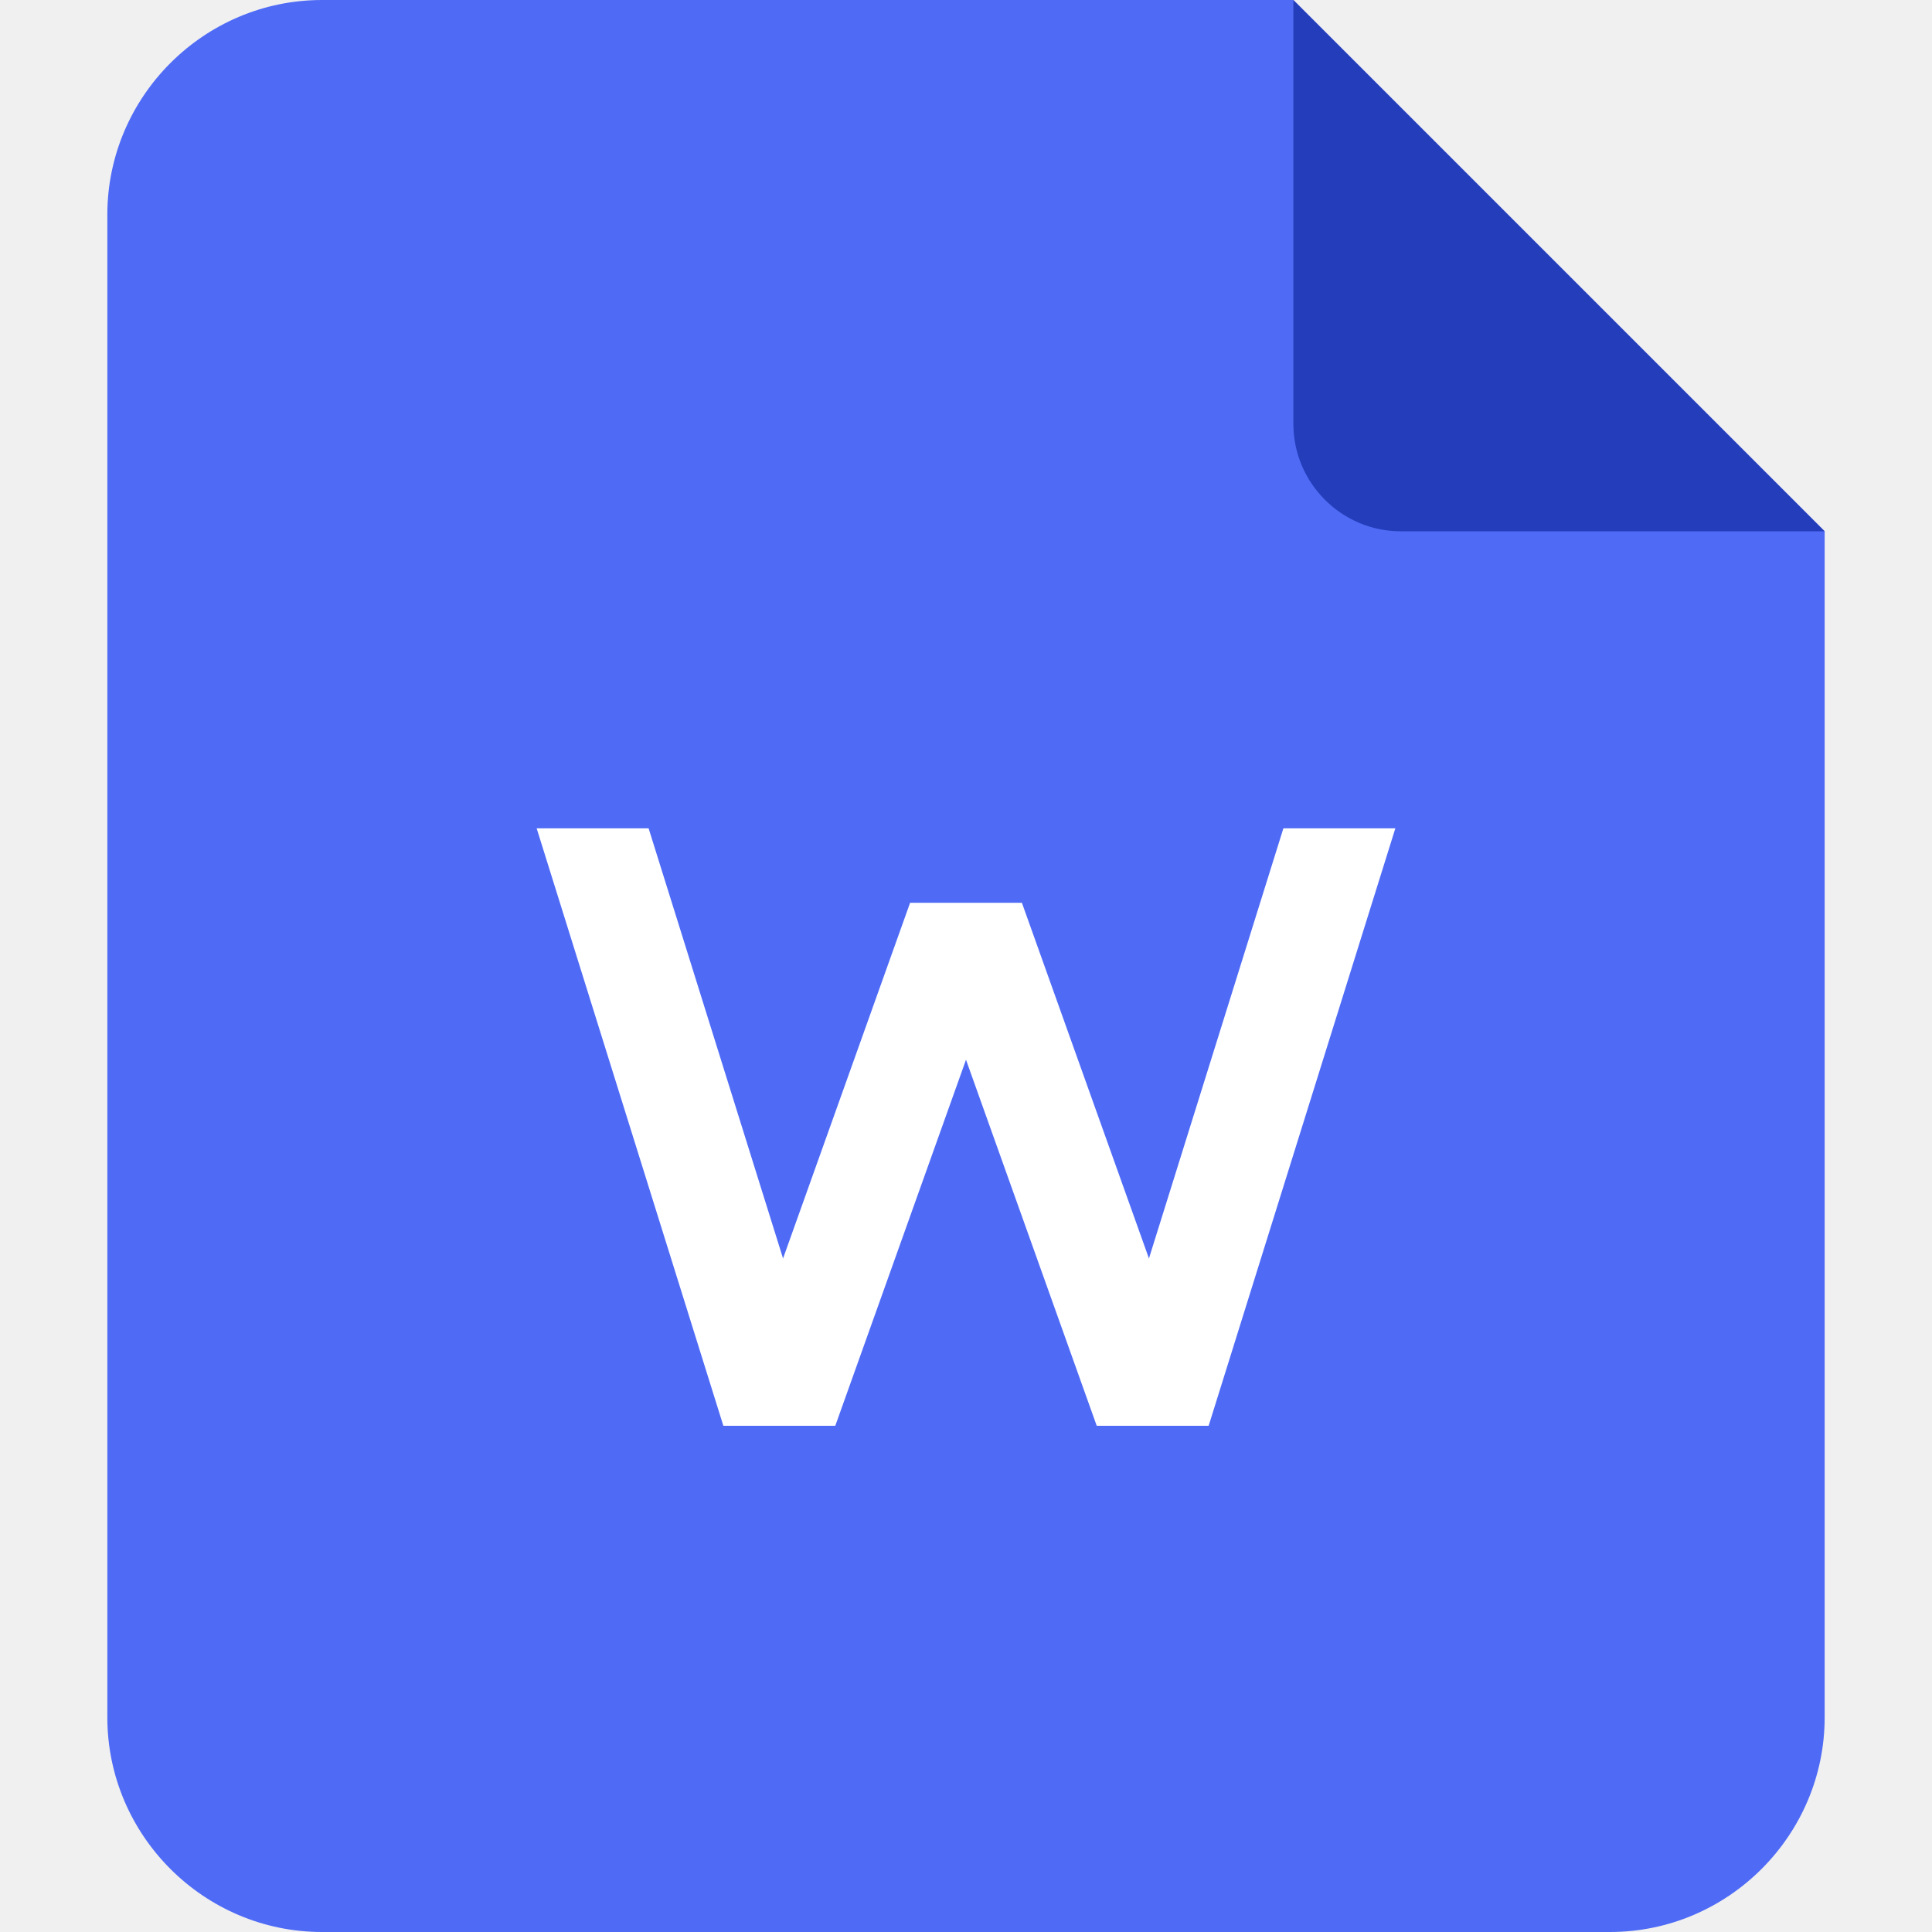
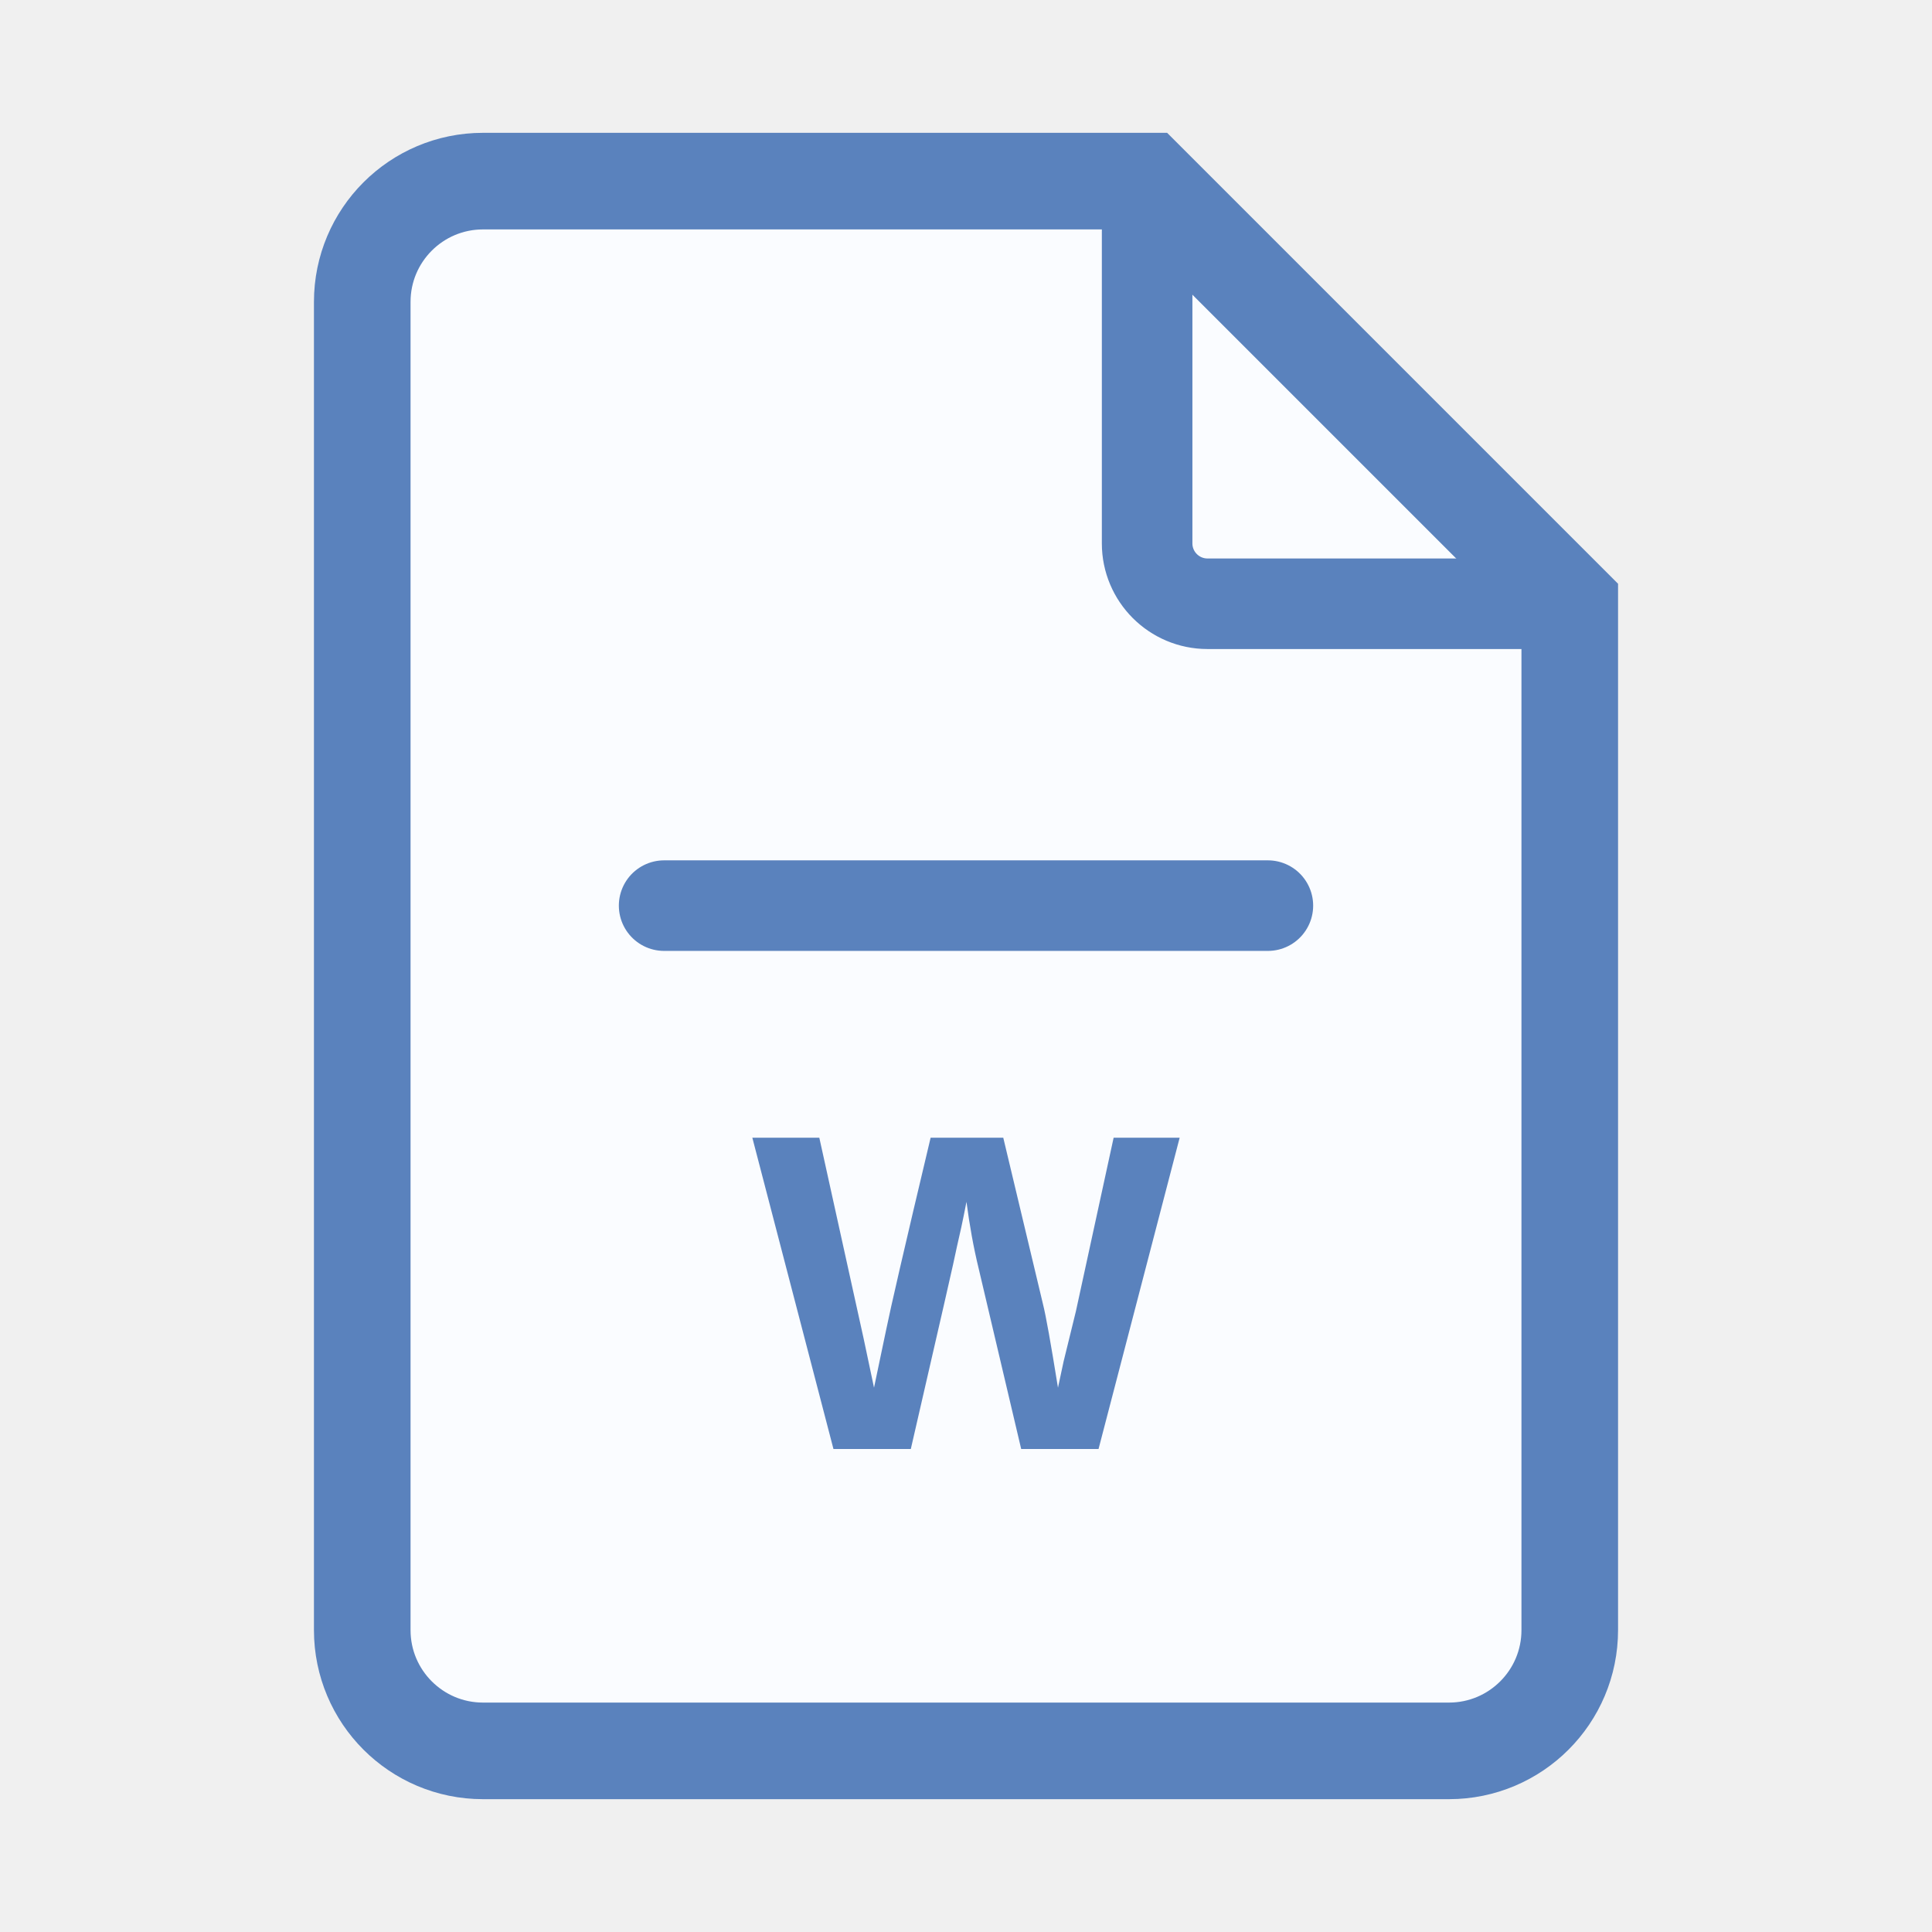
- <svg xmlns="http://www.w3.org/2000/svg" t="1780592104510" class="icon" viewBox="0 0 1024 1024" version="1.1" p-id="2083" width="200" height="200">
-   <path d="M967.111 281.6V910.222c0 62.578-51.2 113.778-113.778 113.778H170.667c-62.578 0-113.778-51.2-113.778-113.778V113.778c0-62.578 51.2-113.778 113.778-113.778h514.844L967.111 281.6z" fill="#4F6BF6" p-id="2084" />
-   <path d="M581.262 755.627h59.364L739.556 439.04h-59.335z" fill="#FFFFFF" p-id="2085" />
-   <path d="M685.511 224.711V0L967.111 281.6H742.4c-31.289 0-56.889-25.6-56.889-56.889" fill="#243EBB" p-id="2086" />
-   <path d="M640.626 755.627h-59.364l-98.93-277.02h59.335zM442.738 755.627h-59.364L284.444 439.04h59.335z" fill="#FFFFFF" p-id="2087" />
-   <path d="M383.374 755.627h59.364l98.93-277.02h-59.335z" fill="#FFFFFF" p-id="2088" />
+ <svg xmlns="http://www.w3.org/2000/svg" viewBox="0 0 32 32">
+   <path d="M8 3h11l7 7v17a2 2 0 0 1-2 2H8a2 2 0 0 1-2-2V5a2 2 0 0 1 2-2Z" fill="#fafcff" stroke="#5a82bd" stroke-width="1.6" />
+   <path d="M19 3v6a1 1 0 0 0 1 1h6M11 15h10" fill="none" stroke="#5a82bd" stroke-width="1.5" stroke-linecap="round" stroke-linejoin="round" />
+   <text x="16" y="24" fill="#5a82bd" font-size="7.5" font-weight="600" font-family="Arial,sans-serif" text-anchor="middle">W</text>
</svg>
